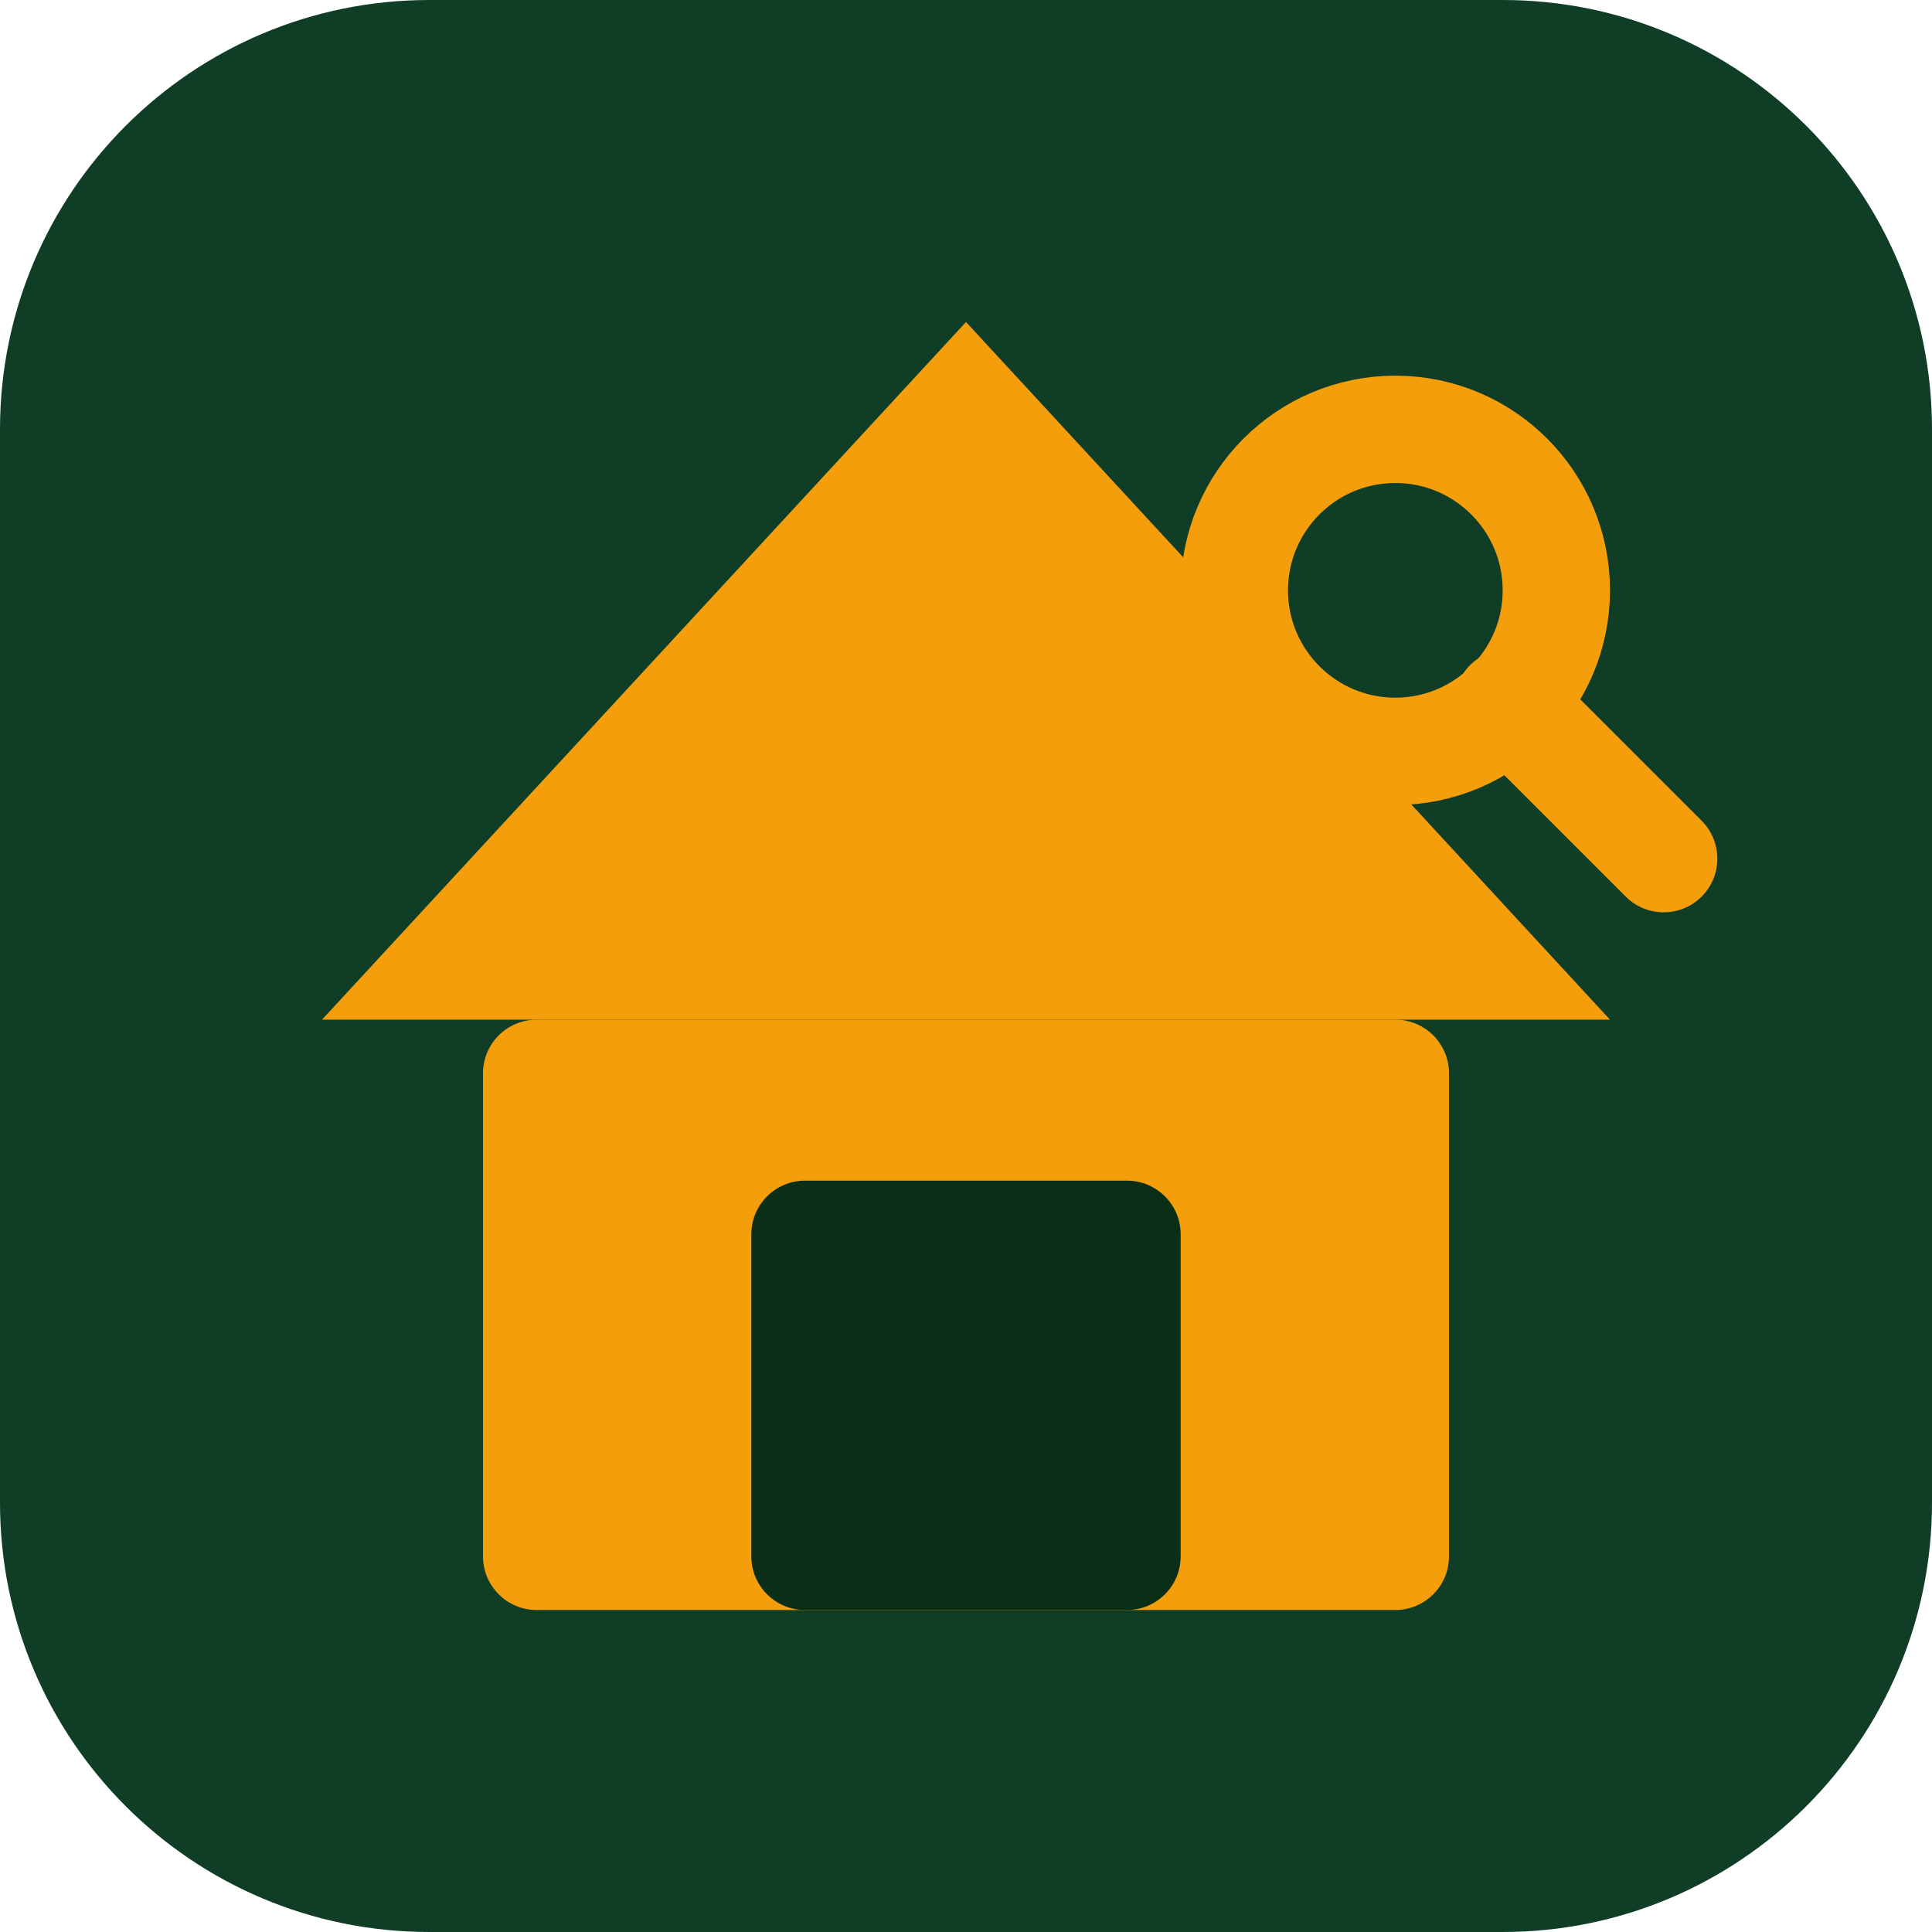
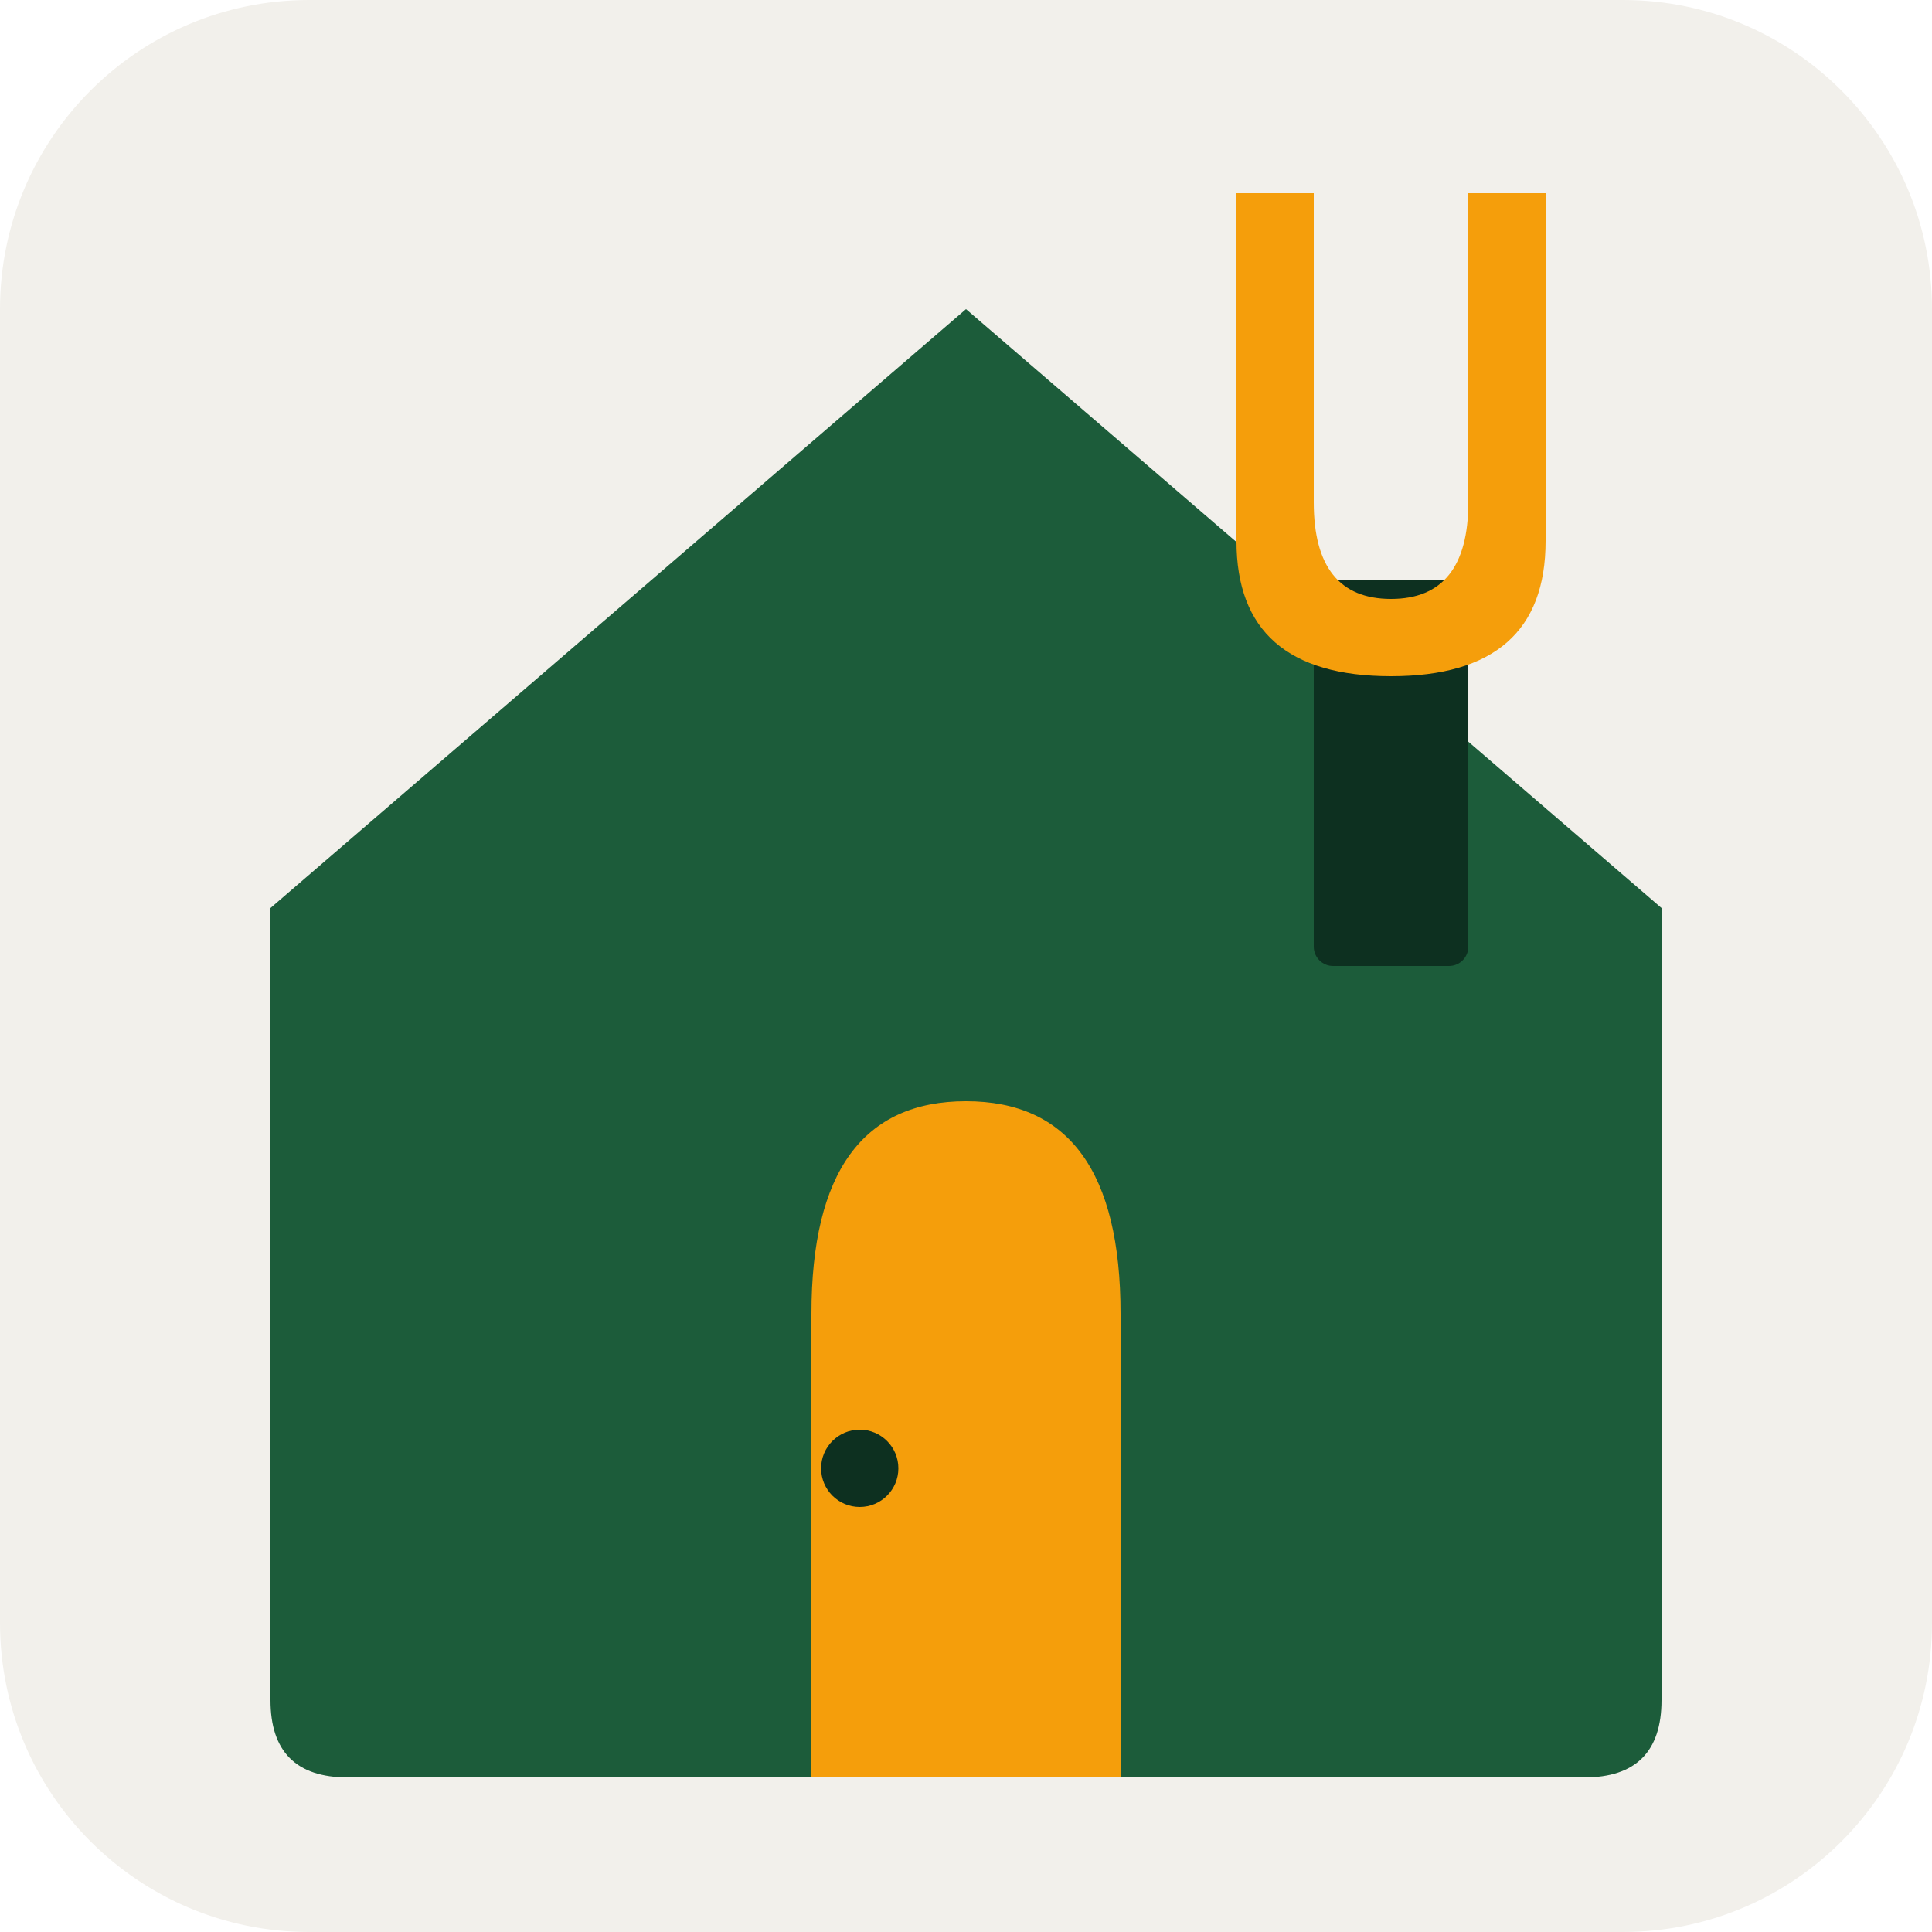
- <svg xmlns="http://www.w3.org/2000/svg" viewBox="0 0 36 36">
-   <rect width="36" height="36" rx="8" fill="#0f3d26" />
-   <polygon points="18,6 30,19 6,19" fill="#f59e0b" />
-   <rect x="9" y="19" width="18" height="11" rx="1" fill="#f59e0b" />
-   <rect x="14" y="22" width="8" height="8" rx="1" fill="#0a2e16" />
-   <circle cx="26" cy="11" r="3" fill="none" stroke="#f59e0b" stroke-width="2" />
-   <line x1="28.1" y1="13.1" x2="31" y2="16" stroke="#f59e0b" stroke-width="2" stroke-linecap="round" />
+ <svg xmlns="http://www.w3.org/2000/svg" viewBox="0 0 100 100">
+   <rect width="100" height="100" rx="16" fill="#f2f0eb" />
+   <path d="M50,16 L86,47 L86,88 Q86,92 82,92 L18,92 Q14,92 14,88 L14,47 Z" fill="#1c5c3a" />
+   <rect x="68" y="30" width="8" height="20" rx="1" fill="#0d3020" />
+   <path d="M64,10 L64,28 Q64,35 72,35 Q80,35 80,28 L80,10 L76,10 L76,26 Q76,31 72,31 Q68,31 68,26 L68,10 Z" fill="#f59e0b" />
+   <path d="M42,92 L42,68 Q42,57 50,57 Q58,57 58,68 L58,92 Z" fill="#f59e0b" />
+   <circle cx="44.5" cy="76" r="2" fill="#0d3020" />
</svg>
